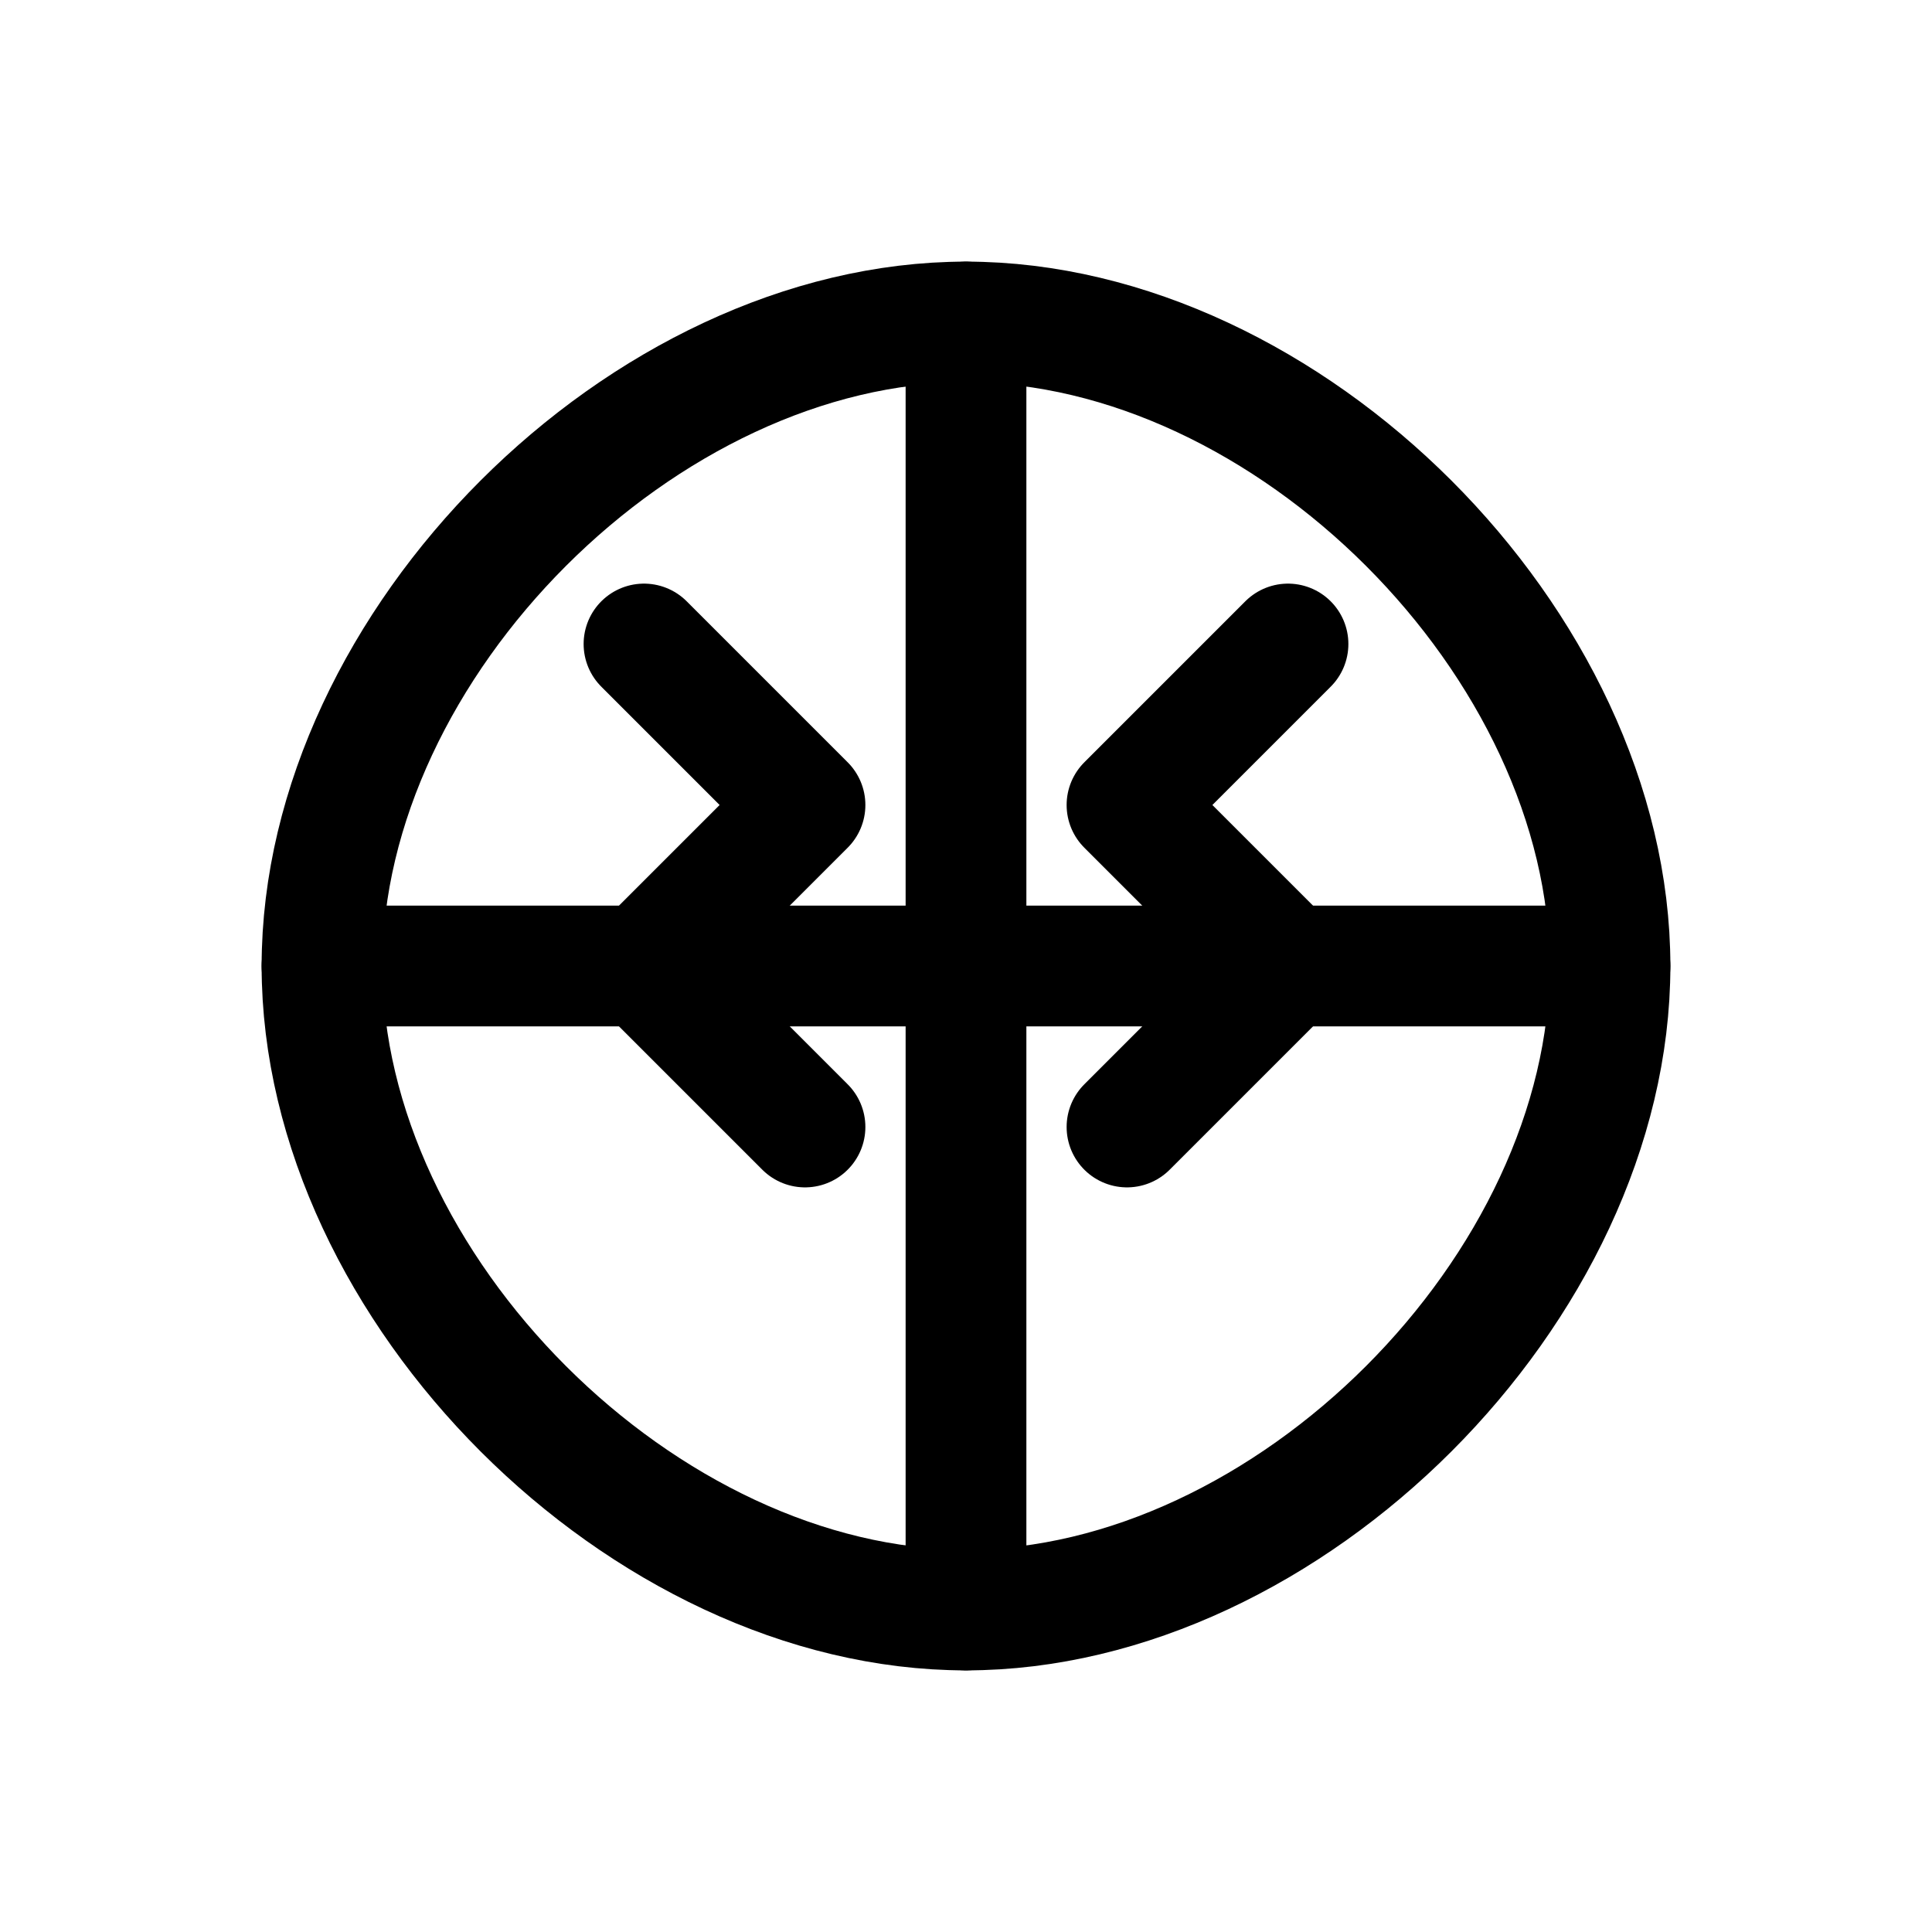
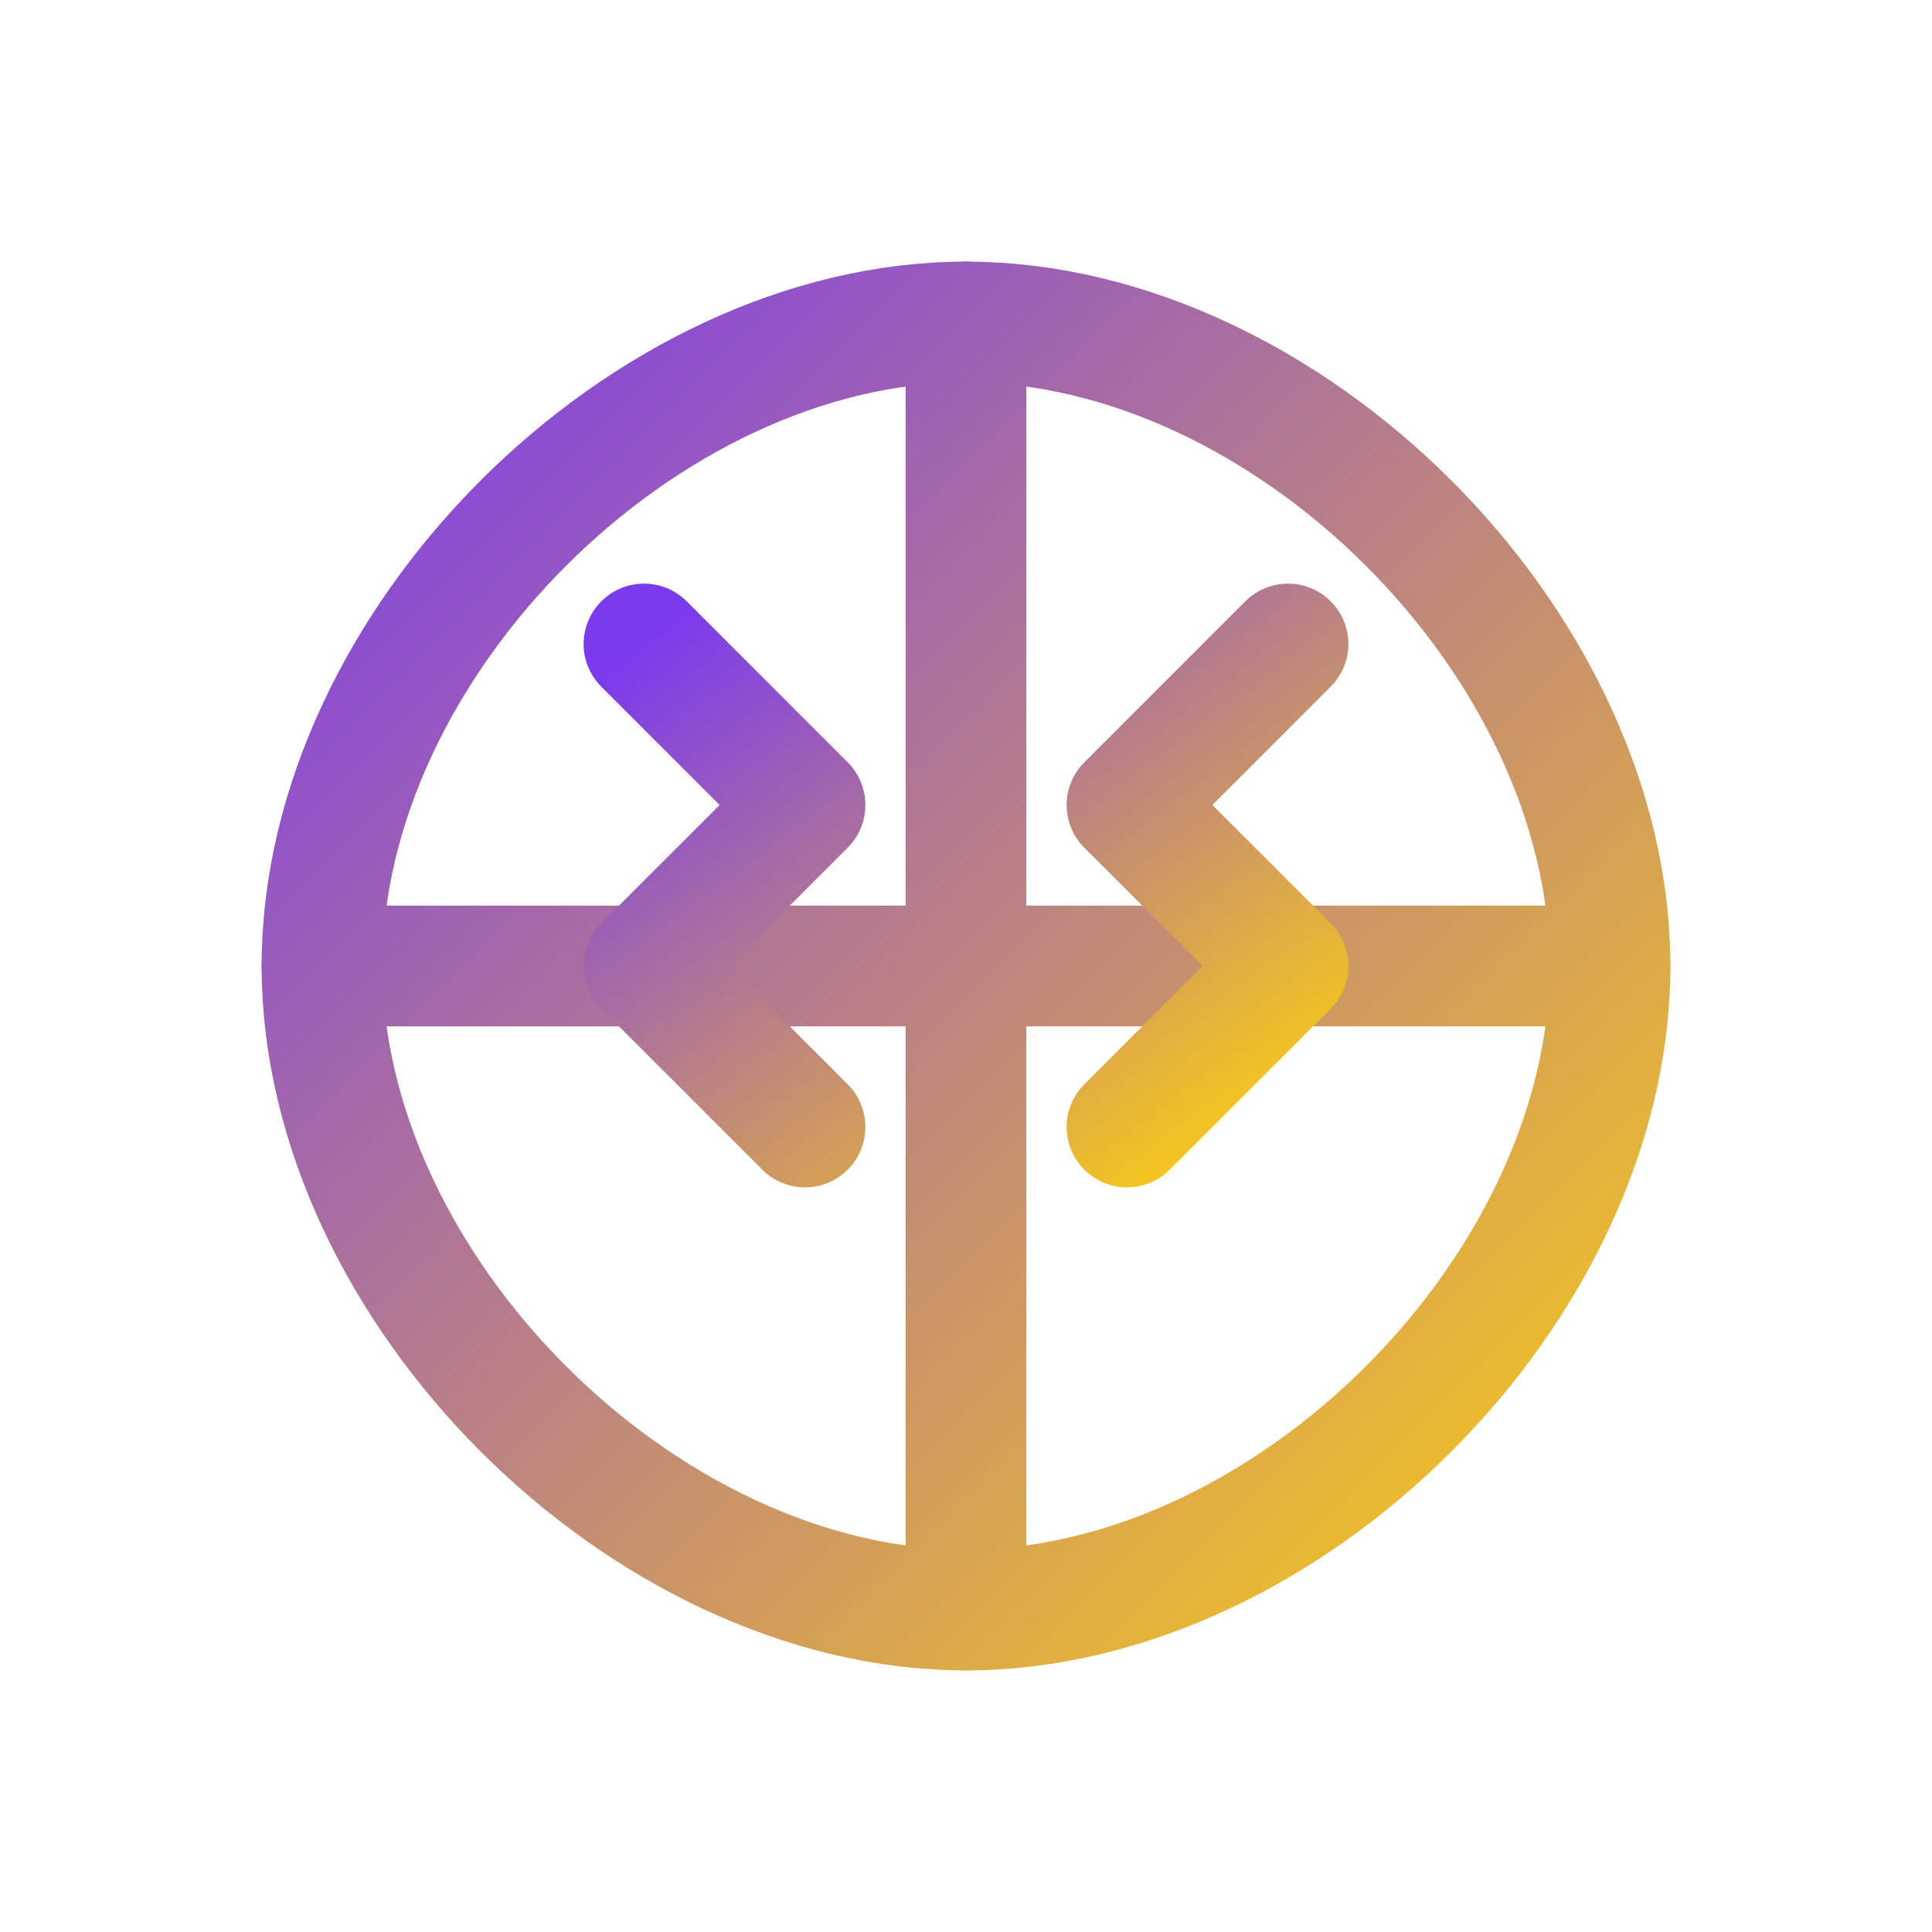
- <svg xmlns="http://www.w3.org/2000/svg" viewBox="0 0 24 24" fill="none" stroke="currentColor" stroke-width="1.5" stroke-linecap="round" stroke-linejoin="round">
+ <svg xmlns="http://www.w3.org/2000/svg" viewBox="0 0 24 24" fill="none" stroke="url(#g)" stroke-width="1.5" stroke-linecap="round" stroke-linejoin="round">
+   <defs>
+     <linearGradient id="g" x1="0%" y1="0%" x2="100%" y2="100%">
+       <stop offset="0%" stop-color="#7C3AED" />
+       <stop offset="100%" stop-color="#FACC15" />
+     </linearGradient>
+   </defs>
  <path d="M4 12c0-4 4-8 8-8s8 4 8 8-4 8-8 8-8-4-8-8z" />
  <path d="M12 4v16M4 12h16" />
  <path d="M8 8l2 2-2 2 2 2M16 8l-2 2 2 2-2 2" />
</svg>
